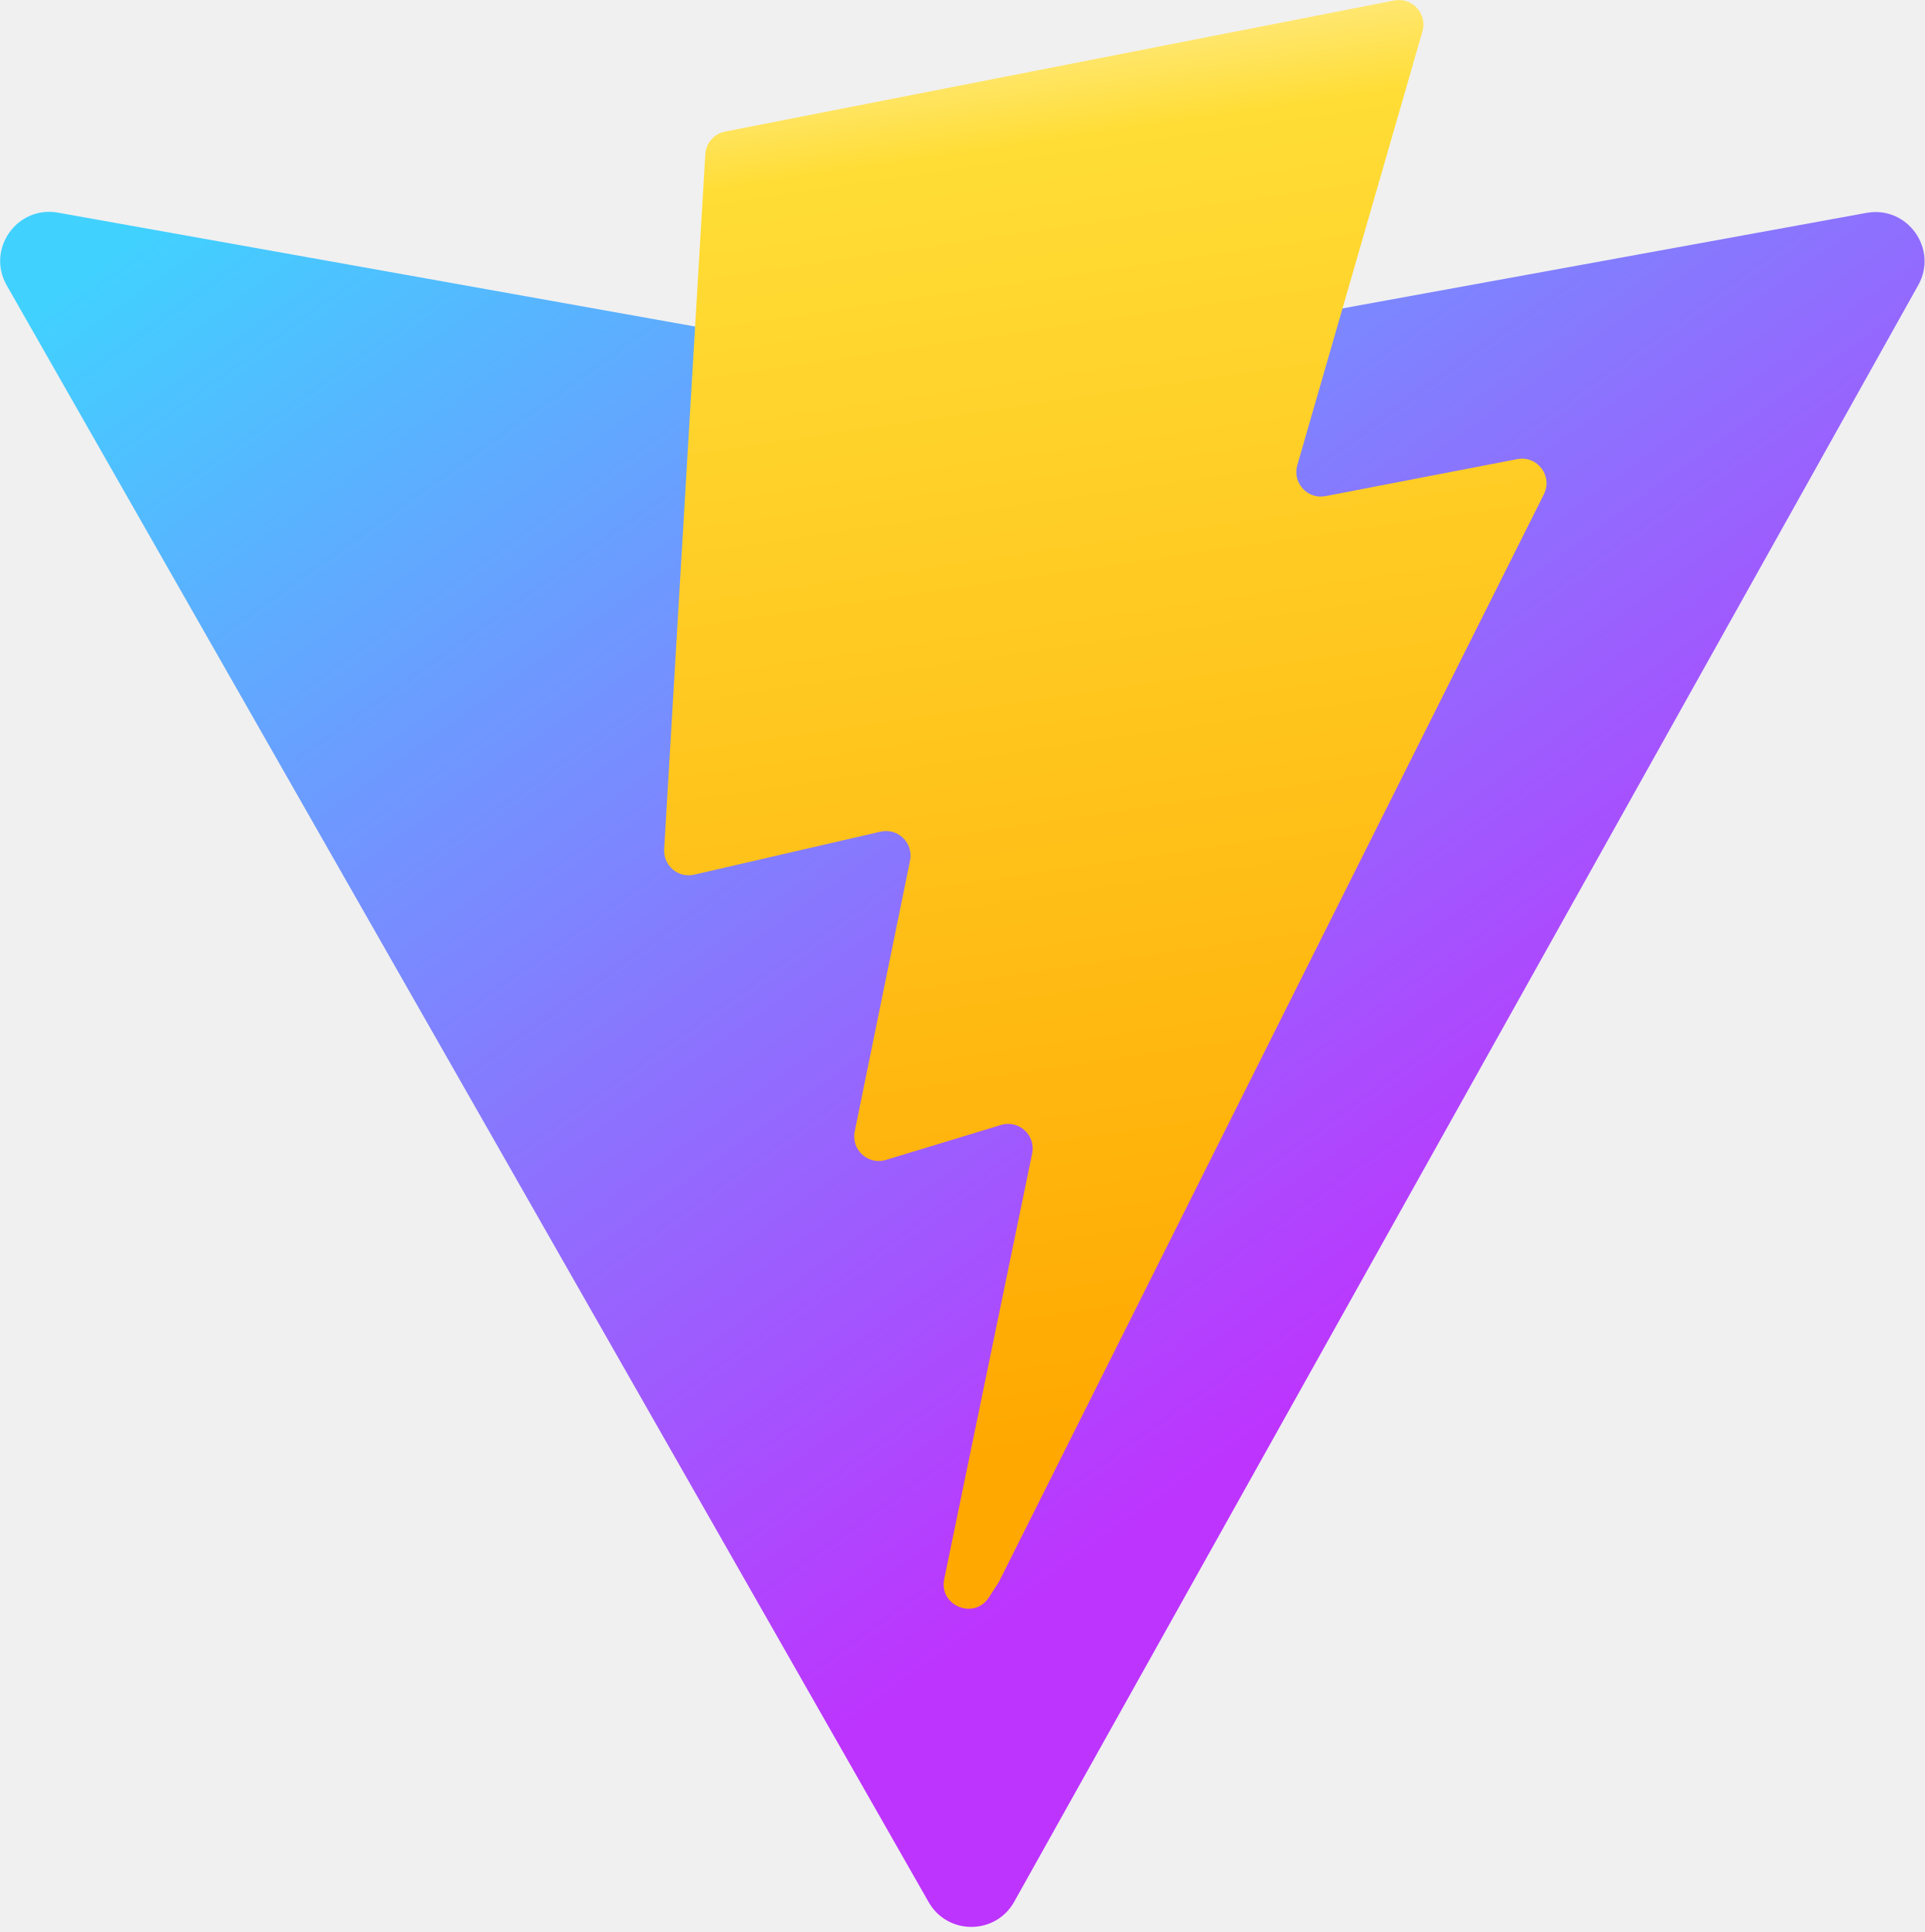
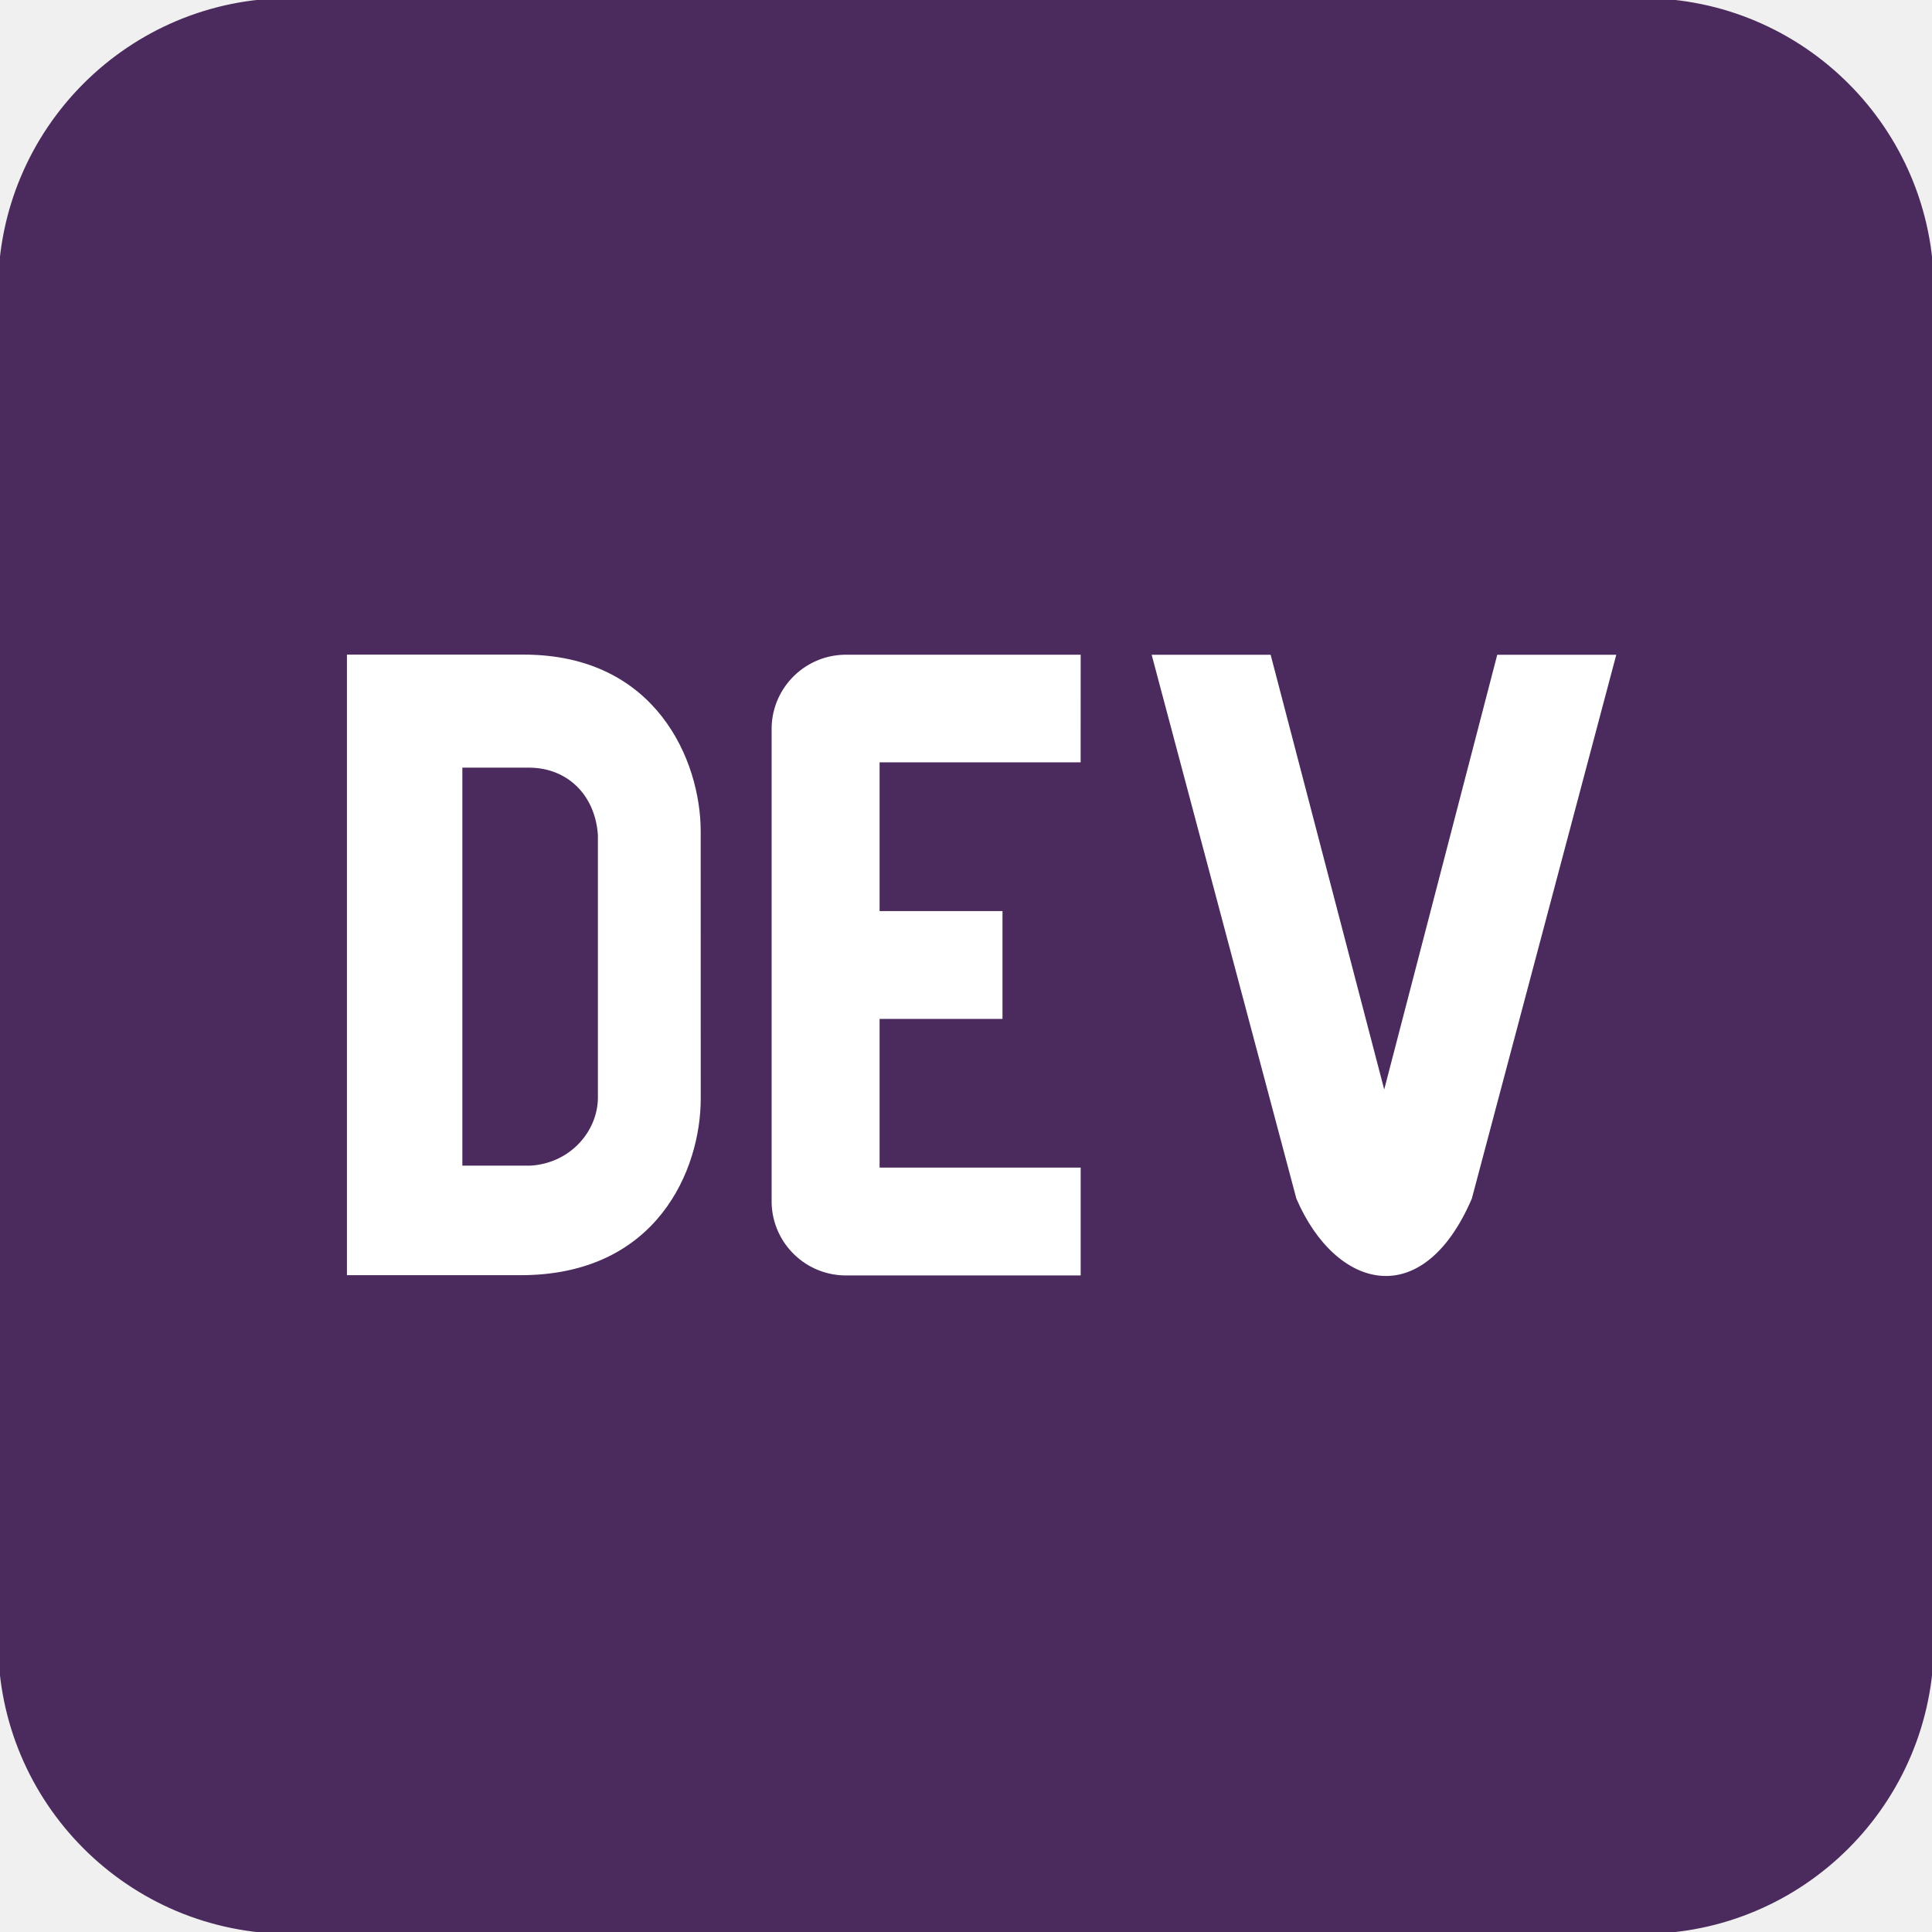
- <svg xmlns="http://www.w3.org/2000/svg" aria-hidden="true" role="img" class="iconify iconify--logos" width="31.88" height="32" preserveAspectRatio="xMidYMid meet" viewBox="0 0 256 257">
-   <defs>
-     <linearGradient id="IconifyId1813088fe1fbc01fb466" x1="-.828%" x2="57.636%" y1="7.652%" y2="78.411%">
-       <stop offset="0%" stop-color="#41D1FF" />
-       <stop offset="100%" stop-color="#BD34FE" />
-     </linearGradient>
-     <linearGradient id="IconifyId1813088fe1fbc01fb467" x1="43.376%" x2="50.316%" y1="2.242%" y2="89.03%">
-       <stop offset="0%" stop-color="#FFEA83" />
-       <stop offset="8.333%" stop-color="#FFDD35" />
-       <stop offset="100%" stop-color="#FFA800" />
-     </linearGradient>
-   </defs>
-   <path fill="url(#IconifyId1813088fe1fbc01fb466)" d="M255.153 37.938L134.897 252.976c-2.483 4.44-8.862 4.466-11.382.048L.875 37.958c-2.746-4.814 1.371-10.646 6.827-9.67l120.385 21.517a6.537 6.537 0 0 0 2.322-.004l117.867-21.483c5.438-.991 9.574 4.796 6.877 9.62Z" />
-   <path fill="url(#IconifyId1813088fe1fbc01fb467)" d="M185.432.063L96.44 17.501a3.268 3.268 0 0 0-2.634 3.014l-5.474 92.456a3.268 3.268 0 0 0 3.997 3.378l24.777-5.718c2.318-.535 4.413 1.507 3.936 3.838l-7.361 36.047c-.495 2.426 1.782 4.5 4.151 3.78l15.304-4.649c2.372-.72 4.652 1.36 4.15 3.788l-11.698 56.621c-.732 3.542 3.979 5.473 5.943 2.437l1.313-2.028l72.516-144.72c1.215-2.423-.88-5.186-3.54-4.672l-25.505 4.922c-2.396.462-4.435-1.77-3.759-4.114l16.646-57.705c.677-2.35-1.37-4.583-3.769-4.113Z" />
+ <svg xmlns="http://www.w3.org/2000/svg" aria-label="dev.to" role="img" viewBox="0 0 512 512" fill="#4b2a5d" stroke="#4b2a5d">
+   <g id="SVGRepo_bgCarrier" stroke-width="0" />
+   <g id="SVGRepo_tracerCarrier" stroke-linecap="round" stroke-linejoin="round" />
+   <g id="SVGRepo_iconCarrier">
+     <rect width="512" height="512" rx="15%" />
+     <path fill="#ffffff" d="M140.47 203.94h-17.44v104.47h17.45c10.155-.545 17.358-8.669 17.47-17.41v-69.65c-.696-10.364-7.796-17.272-17.48-17.41zm45.73 87.25c0 18.81-11.61 47.31-48.36 47.25h-46.4V172.98h47.38c35.44 0 47.36 28.46 47.37 47.28zm100.68-88.66H233.6v38.42h32.57v29.57H233.6v38.41h53.29v29.57h-62.18c-11.16.29-20.44-8.53-20.72-19.69V193.7c-.27-11.15 8.56-20.41 19.71-20.69h63.19zm103.64 115.29c-13.2 30.75-36.85 24.63-47.44 0l-38.53-144.8h32.57l29.71 113.72 29.57-113.72h32.58z" />
+   </g>
</svg>
